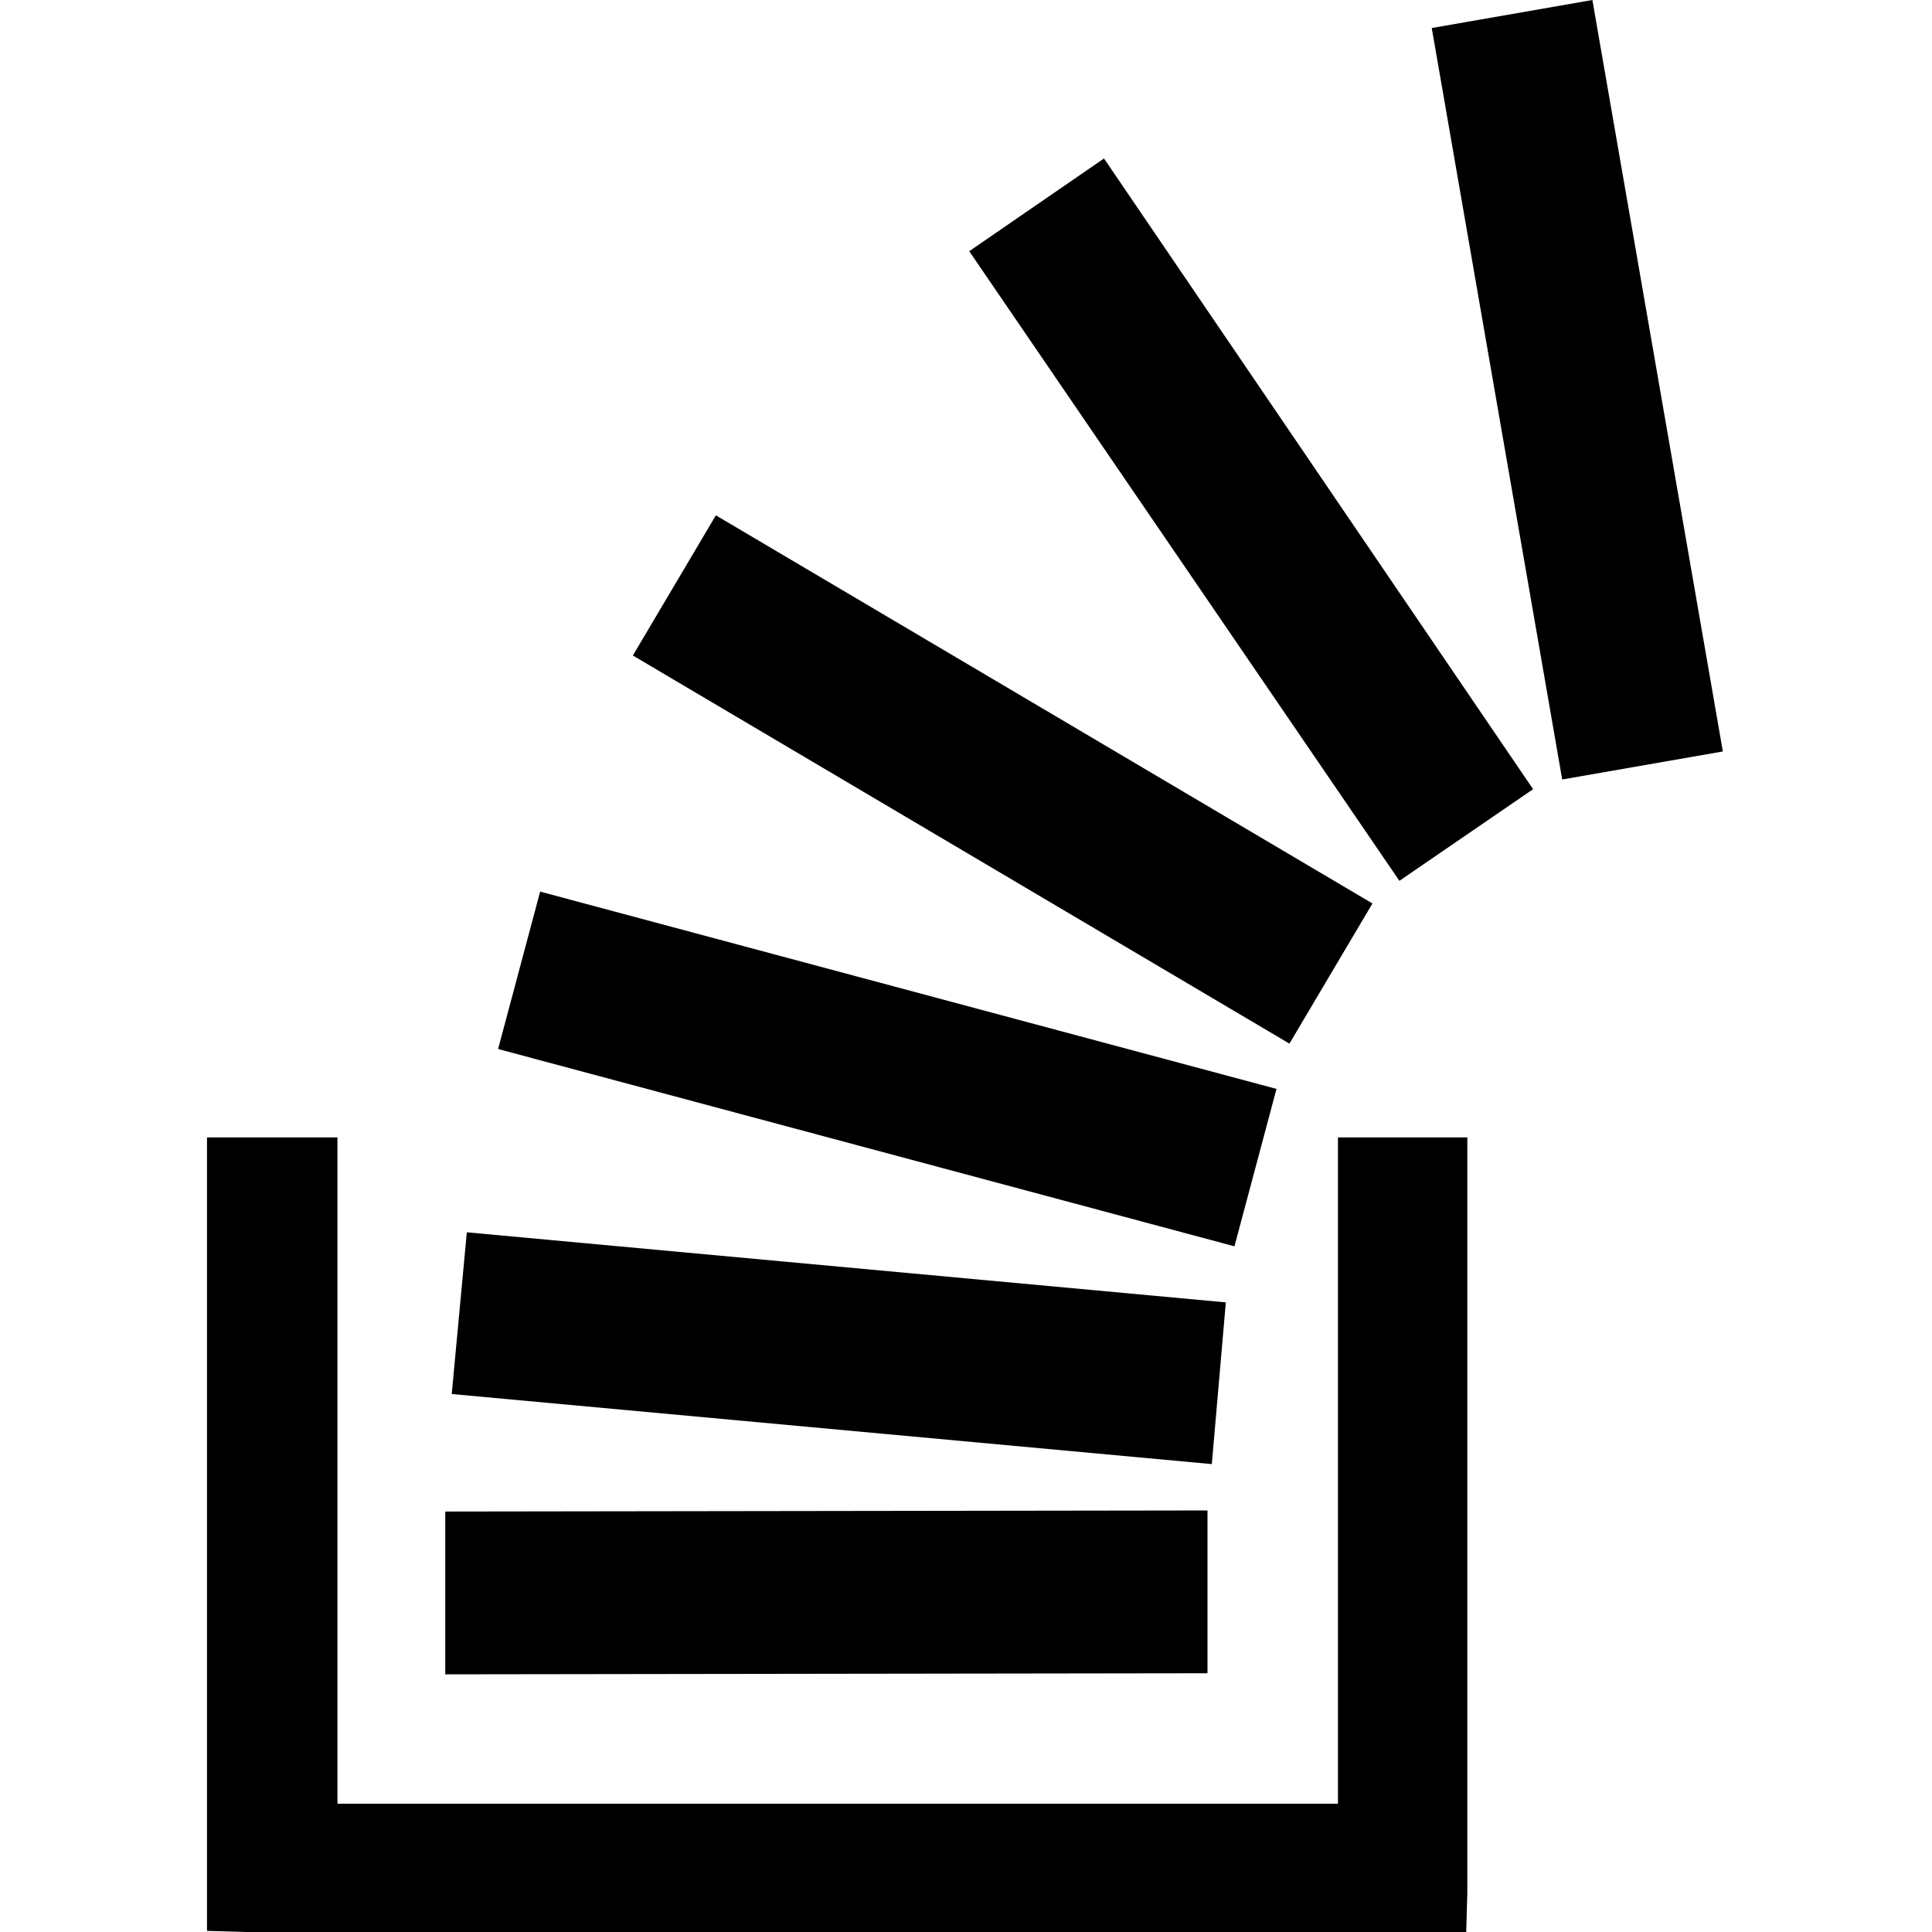
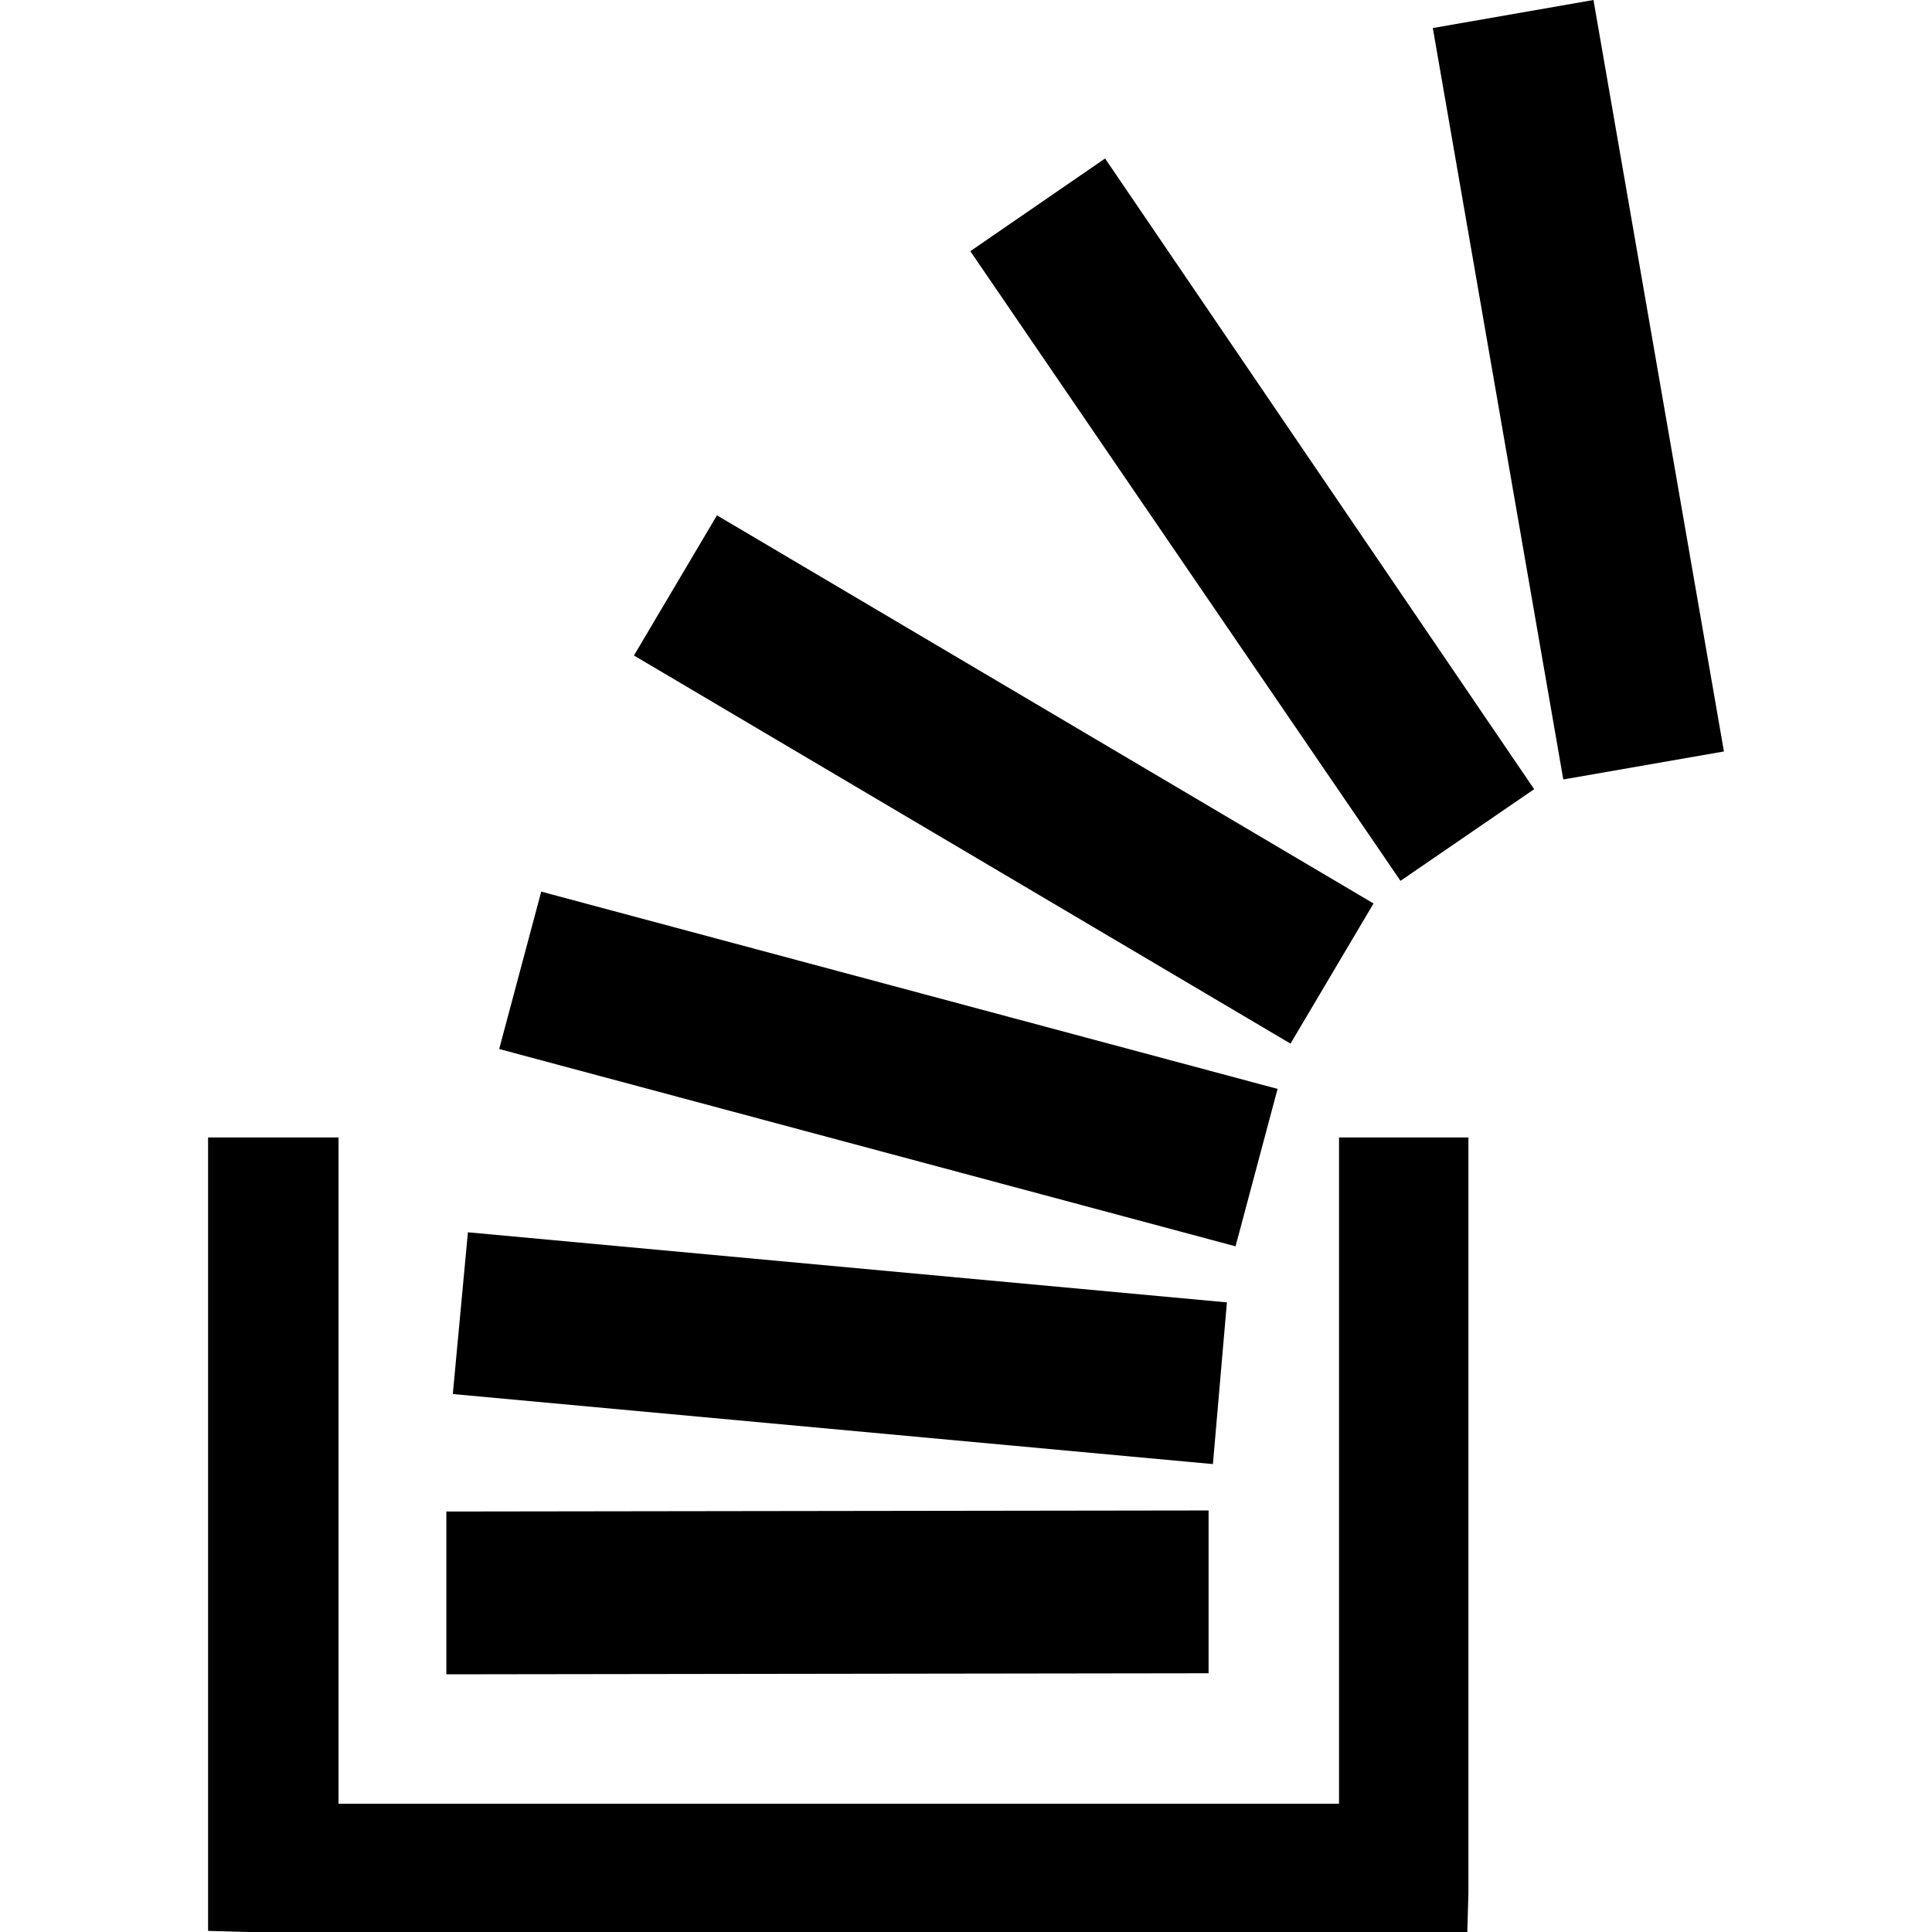
- <svg xmlns="http://www.w3.org/2000/svg" width="1792" height="1792" viewBox="0 0 1792 1792">
-   <path d="M1120 1401v151l-707 1v-151zm241-346v701l-1 35v1h-1132l-35-1h-1v-736h121v618h928v-618h120zm-928 88l704 65-13 150-705-65zm68-316l683 183-39 146-683-183zm163-349l609 360-77 130-609-360zm360-331l398 585-124 85-399-584zm453-147l121 697-149 26-121-697z" />
+ <svg xmlns="http://www.w3.org/2000/svg" version="1.1" x="0" y="0" width="64" height="64" viewBox="0, 0, 64, 64">
+   <g id="Layer_1">
+     <path d="M40.036,50.036 L40.036,55.429 L14.786,55.464 L14.786,50.071 z M48.643,37.679 L48.643,62.714 L48.607,63.964 L48.607,64 L8.179,64 L6.929,63.964 L6.893,63.964 L6.893,37.679 L11.214,37.679 L11.214,59.75 L44.357,59.75 L44.357,37.679 L48.643,37.679 z M15.5,40.821 L40.643,43.143 L40.179,48.5 L15,46.179 z M17.929,29.536 L42.321,36.071 L40.929,41.286 L16.536,34.75 z M23.75,17.071 L45.5,29.929 L42.75,34.571 L21,21.714 z M36.607,5.25 L50.821,26.143 L46.393,29.179 L32.143,8.321 z M52.786,-0 L57.107,24.893 L51.786,25.821 L47.464,0.929 z" />
+   </g>
</svg>
